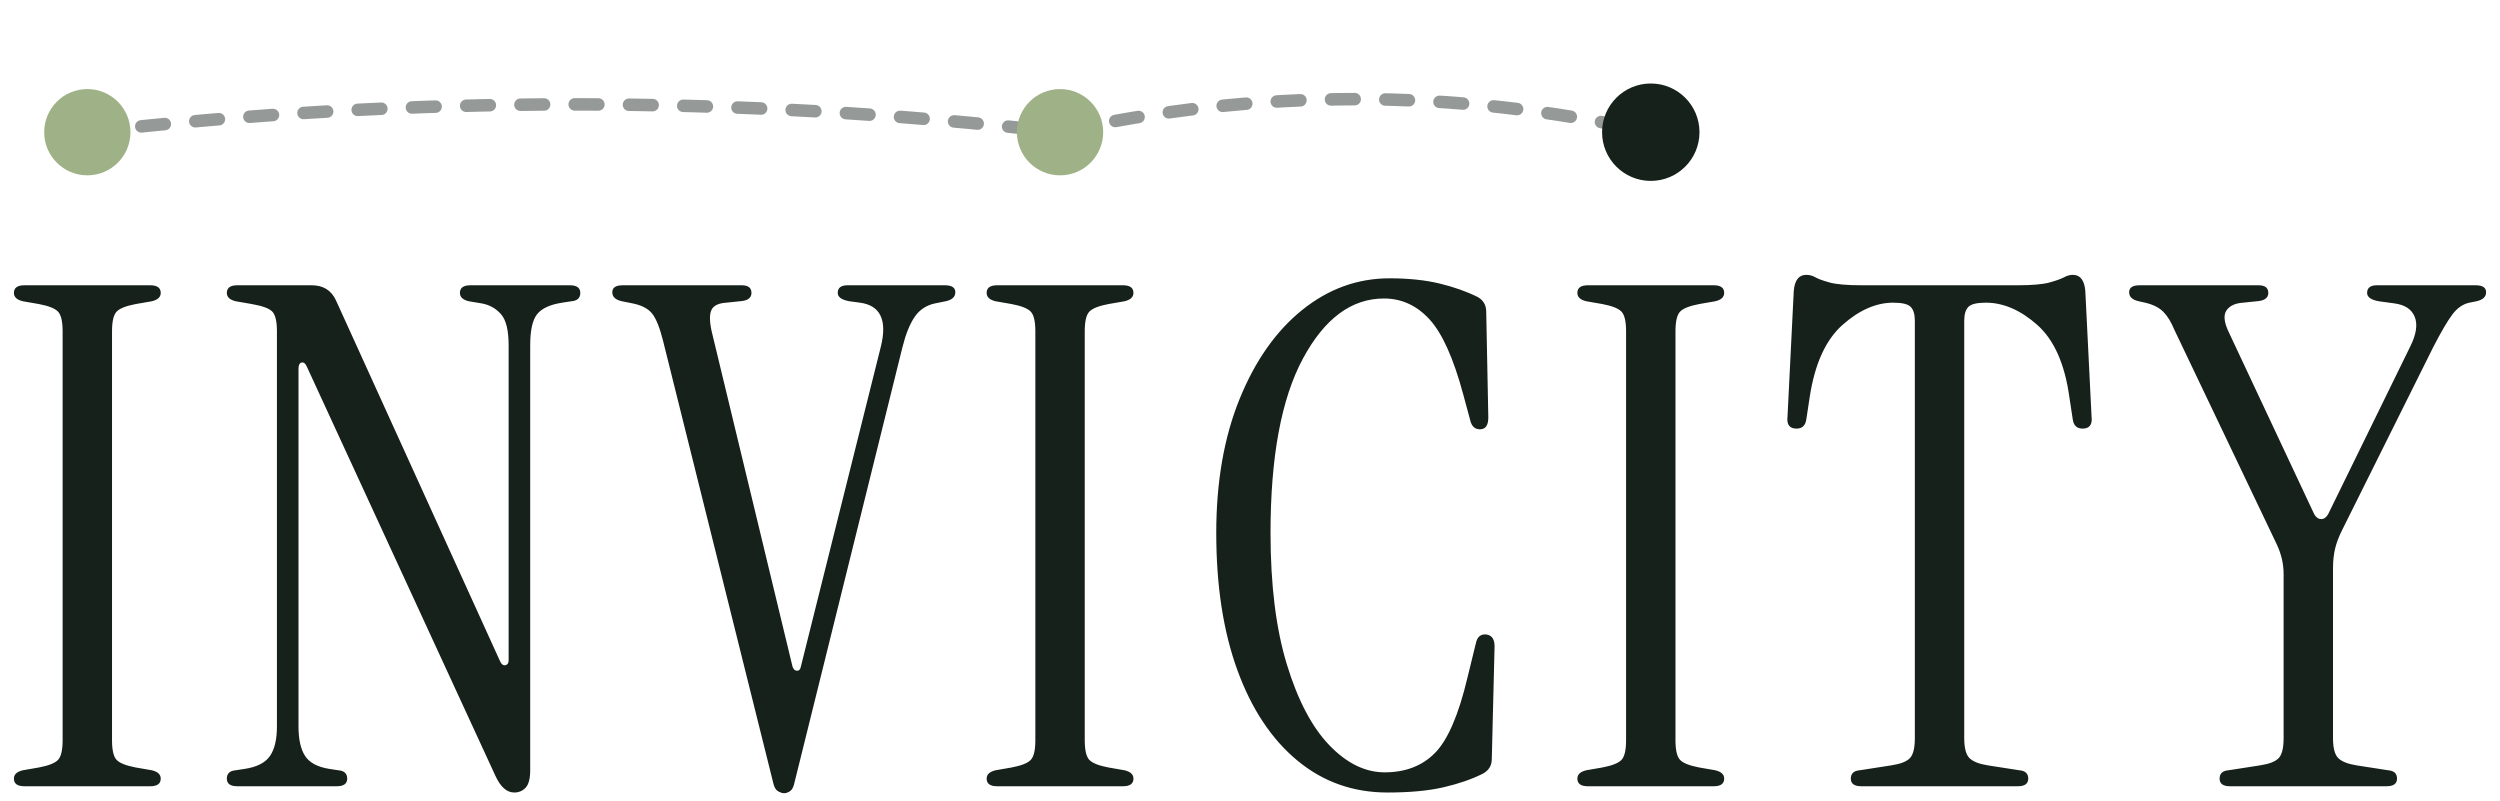
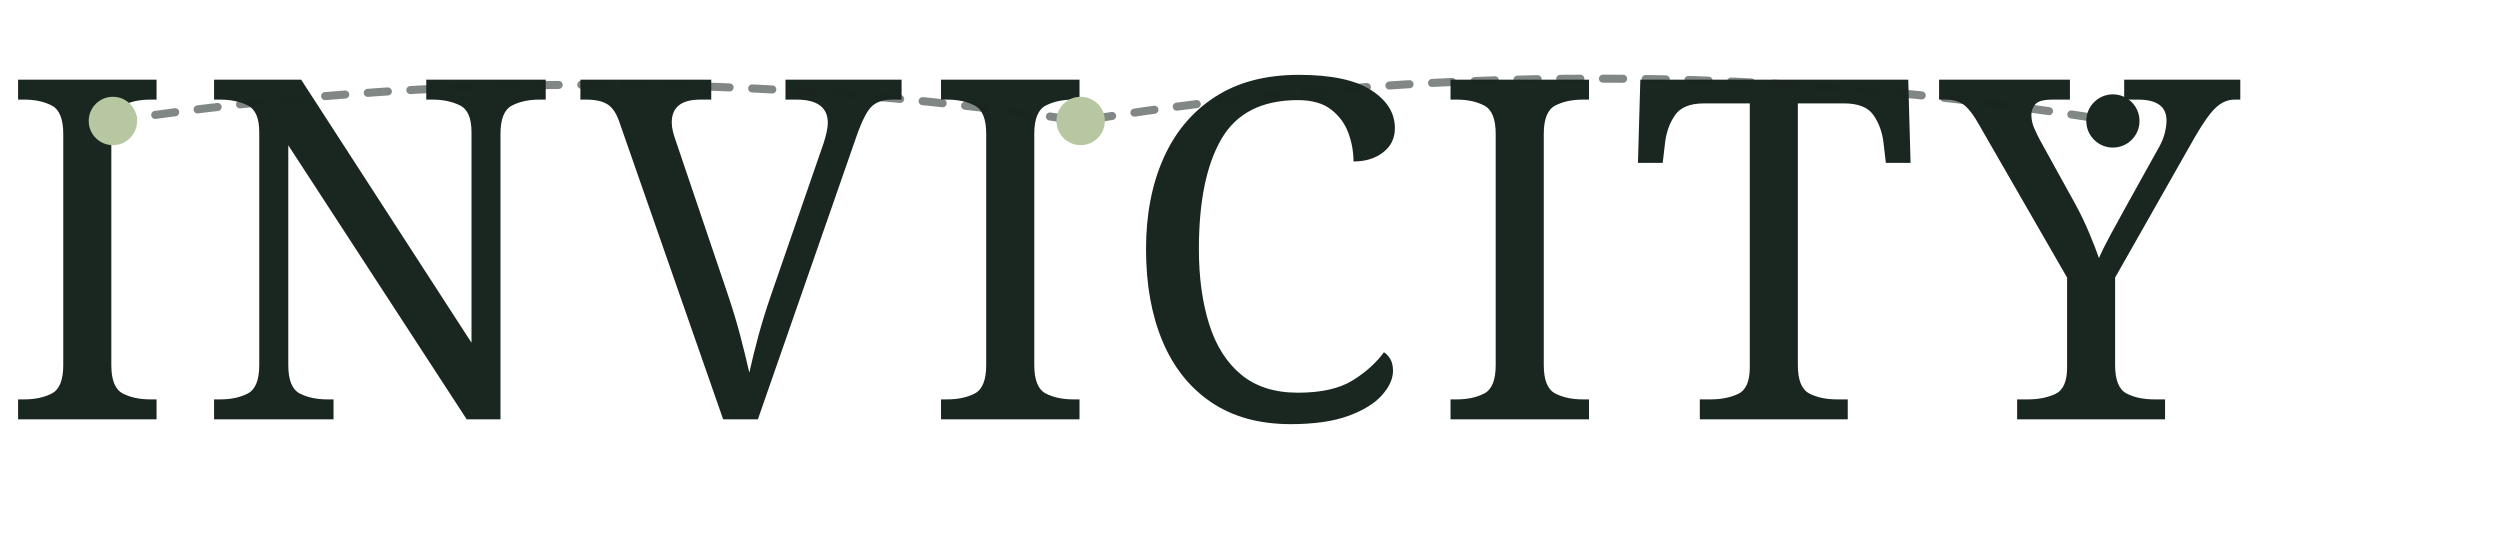
- <svg xmlns="http://www.w3.org/2000/svg" viewBox="-0.10 -113.00 359.30 115.00" role="img" aria-label="Invicity">
-   <path d="M 12.45 -94 Q 82.35 -102 152.25 -94 Q 194.70 -103.5 237.15 -94" fill="none" stroke="rgba(22,33,27,0.45)" stroke-width="1.8" stroke-dasharray="3.4 4.4" stroke-linecap="round" />
-   <circle cx="12.45" cy="-94" r="6.2" fill="#9fb287" />
-   <circle cx="152.25" cy="-94" r="6.2" fill="#9fb287" />
-   <circle cx="237.15" cy="-94" r="7" fill="#16211b" />
-   <path fill="#16211b" d="M21.50 0L3.40 0Q1.90 0 1.90-1.10L1.90-1.10Q1.90-2 3.20-2.30L3.20-2.30L5.50-2.70Q7.60-3.10 8.25-3.80Q8.90-4.50 8.90-6.60L8.90-6.60L8.90-65.40Q8.90-67.50 8.25-68.20Q7.60-68.90 5.50-69.30L5.50-69.30L3.20-69.70Q1.90-70 1.90-70.90L1.90-70.90Q1.90-72 3.40-72L3.40-72L21.50-72Q23-72 23-70.90L23-70.90Q23-70 21.70-69.70L21.70-69.70L19.40-69.30Q17.30-68.90 16.65-68.20Q16-67.50 16-65.40L16-65.40L16-6.60Q16-4.50 16.65-3.80Q17.30-3.10 19.40-2.70L19.40-2.70L21.70-2.30Q23-2 23-1.10L23-1.10Q23 0 21.50 0L21.50 0ZM73.80 0.90L73.80 0.90Q72.20 0.90 71.10-1.50L71.10-1.50L44-60.30Q43.70-61 43.25-60.90Q42.80-60.80 42.80-60L42.80-60L42.80-8.60Q42.80-5.80 43.75-4.35Q44.70-2.90 47.20-2.50L47.20-2.50L48.50-2.30Q49.80-2.20 49.80-1.10L49.80-1.10Q49.80 0 48.30 0L48.30 0L34 0Q32.50 0 32.50-1.10L32.50-1.10Q32.50-2.20 33.80-2.30L33.80-2.30L35.10-2.50Q37.70-2.90 38.70-4.35Q39.70-5.80 39.70-8.60L39.70-8.60L39.70-65.40Q39.70-67.50 39.05-68.20Q38.40-68.90 36.10-69.30L36.10-69.30L33.80-69.70Q32.50-70 32.50-70.90L32.50-70.90Q32.50-72 34-72L34-72L44.70-72Q47.20-72 48.20-69.80L48.20-69.80L71.80-17.90Q72.10-17.30 72.55-17.40Q73-17.50 73-18.10L73-18.10L73-63.40Q73-66.60 71.90-67.85Q70.80-69.10 69.10-69.40L69.10-69.40L67.30-69.70Q66-70 66-70.90L66-70.90Q66-72 67.50-72L67.50-72L81.80-72Q83.30-72 83.30-70.90L83.30-70.90Q83.30-69.80 82-69.70L82-69.70L80.70-69.50Q78.10-69.10 77.10-67.85Q76.10-66.60 76.10-63.40L76.10-63.40L76.10-2.30Q76.10-0.50 75.45 0.20Q74.80 0.90 73.80 0.90ZM112.60 1L112.60 1Q112.20 1 111.70 0.70Q111.20 0.40 111-0.60L111-0.60L95.20-64Q94.50-66.80 93.65-67.90Q92.80-69 90.80-69.40L90.80-69.40L89.30-69.70Q87.90-70 87.90-71L87.90-71Q87.90-72 89.40-72L89.40-72L106.50-72Q107.90-72 107.90-70.90L107.90-70.90Q107.90-69.80 106.20-69.70L106.20-69.70L104.30-69.50Q102.60-69.40 102.15-68.45Q101.70-67.50 102.20-65.30L102.20-65.30L113.80-17.20Q114-16.60 114.45-16.60Q114.90-16.60 115-17.20L115-17.20L126.50-63.20Q127.90-68.90 123.50-69.50L123.50-69.50L122-69.70Q120.30-70 120.30-70.90L120.30-70.90Q120.30-72 121.70-72L121.70-72L135.70-72Q137.20-72 137.20-71L137.20-71Q137.20-70 135.80-69.70L135.80-69.70L134.30-69.40Q132.40-69 131.35-67.45Q130.30-65.90 129.60-63.10L129.60-63.10L114.10-0.60Q113.90 0.40 113.45 0.70Q113 1 112.60 1ZM161.30 0L143.20 0Q141.70 0 141.70-1.10L141.70-1.10Q141.70-2 143-2.30L143-2.30L145.30-2.70Q147.40-3.10 148.05-3.80Q148.70-4.50 148.70-6.60L148.70-6.60L148.70-65.40Q148.70-67.50 148.05-68.20Q147.40-68.90 145.30-69.30L145.30-69.30L143-69.70Q141.70-70 141.70-70.90L141.70-70.90Q141.70-72 143.20-72L143.20-72L161.30-72Q162.80-72 162.80-70.90L162.80-70.90Q162.80-70 161.50-69.70L161.50-69.70L159.20-69.30Q157.10-68.90 156.45-68.20Q155.80-67.50 155.80-65.40L155.80-65.40L155.80-6.60Q155.80-4.50 156.45-3.80Q157.10-3.10 159.20-2.70L159.20-2.70L161.50-2.30Q162.80-2 162.80-1.10L162.80-1.10Q162.80 0 161.30 0L161.30 0ZM199.30 0.90L199.30 0.90Q191.90 0.90 186.35-3.70Q180.80-8.30 177.75-16.65Q174.70-25 174.70-36.40L174.70-36.40Q174.70-47.40 178.05-55.65Q181.40-63.90 187.05-68.45Q192.70-73 199.60-73L199.60-73Q203.70-73 206.80-72.25Q209.90-71.50 212.30-70.30L212.30-70.30Q213.50-69.60 213.50-68.20L213.50-68.20L213.80-53Q213.80-51.30 212.60-51.30L212.60-51.30Q211.50-51.30 211.20-52.60L211.20-52.60L210.20-56.30Q208.10-64.10 205.35-67.10Q202.60-70.10 198.80-70.10L198.80-70.10Q191.80-70.10 187.15-61.45Q182.50-52.80 182.50-36.40L182.50-36.40Q182.50-25.20 184.85-17.50Q187.20-9.80 190.95-5.90Q194.70-2 198.90-2L198.90-2Q203.40-2 206.15-4.80Q208.90-7.60 210.80-15.60L210.80-15.60L212.00-20.50Q212.30-22 213.60-21.80L213.60-21.80Q214.70-21.60 214.70-20.10L214.70-20.10L214.30-3.90Q214.30-2.50 213.00-1.80L213.00-1.80Q210.60-0.60 207.35 0.15Q204.10 0.90 199.30 0.90ZM246.20 0L228.10 0Q226.60 0 226.60-1.10L226.60-1.10Q226.60-2 227.90-2.30L227.90-2.30L230.20-2.70Q232.30-3.10 232.95-3.80Q233.60-4.50 233.60-6.60L233.60-6.60L233.60-65.40Q233.60-67.50 232.95-68.20Q232.30-68.90 230.20-69.30L230.20-69.30L227.90-69.70Q226.60-70 226.60-70.90L226.60-70.90Q226.60-72 228.10-72L228.10-72L246.20-72Q247.70-72 247.70-70.90L247.70-70.90Q247.70-70 246.40-69.70L246.40-69.70L244.10-69.30Q242.00-68.90 241.35-68.20Q240.70-67.50 240.70-65.40L240.70-65.40L240.70-6.60Q240.70-4.50 241.35-3.80Q242.00-3.10 244.10-2.70L244.10-2.70L246.40-2.30Q247.70-2 247.70-1.10L247.70-1.10Q247.70 0 246.20 0L246.20 0ZM289.90 0L267.40 0Q265.90 0 265.90-1.10L265.90-1.10Q265.90-2.20 267.20-2.30L267.20-2.30L271.70-3Q273.70-3.30 274.40-4.05Q275.10-4.80 275.10-6.90L275.10-6.90L275.10-66.90Q275.10-68.30 274.50-68.90Q273.90-69.50 272-69.50L272-69.50Q268.30-69.50 264.70-66.30Q261.10-63.10 260-56L260-56L259.50-52.70Q259.30-51.40 258.10-51.40L258.10-51.40Q256.60-51.40 256.80-53.10L256.80-53.10L257.70-71.20Q257.90-73.50 259.50-73.50L259.50-73.50Q260.20-73.50 260.80-73.15Q261.40-72.80 262.85-72.40Q264.30-72 267.50-72L267.50-72L289.80-72Q293-72 294.45-72.40Q295.90-72.80 296.55-73.15Q297.20-73.50 297.80-73.50L297.80-73.50Q299.40-73.50 299.60-71.20L299.60-71.20L300.50-53.10Q300.70-51.40 299.20-51.40L299.20-51.40Q298-51.40 297.80-52.70L297.80-52.70L297.30-56Q296.30-63.10 292.70-66.30Q289.10-69.50 285.30-69.50L285.30-69.50Q283.40-69.50 282.80-68.90Q282.20-68.30 282.20-66.90L282.20-66.90L282.20-6.90Q282.20-4.80 282.95-4.05Q283.70-3.30 285.60-3L285.60-3L290.10-2.30Q291.40-2.20 291.40-1.10L291.40-1.10Q291.40 0 289.90 0L289.90 0ZM342.90 0L320.40 0Q318.90 0 318.90-1.10L318.90-1.10Q318.90-2.20 320.20-2.30L320.20-2.30L324.70-3Q326.70-3.30 327.40-4.05Q328.10-4.80 328.10-6.90L328.10-6.90L328.10-30.50Q328.10-32.70 327.10-34.80L327.10-34.80L312.40-65.60Q311.70-67.30 310.80-68.20Q309.90-69.10 308.20-69.50L308.20-69.50L307.30-69.70Q305.90-70 305.90-71L305.90-71Q305.90-72 307.40-72L307.40-72L324.50-72Q325.90-72 325.90-70.90L325.90-70.90Q325.90-69.80 324.20-69.70L324.20-69.70L322.30-69.50Q320.60-69.40 319.90-68.40Q319.20-67.40 320.20-65.30L320.20-65.30L332.50-39.10Q332.90-38.40 333.50-38.40Q334.10-38.40 334.50-39.10L334.50-39.10L346.30-63.20Q347.60-65.80 346.95-67.45Q346.30-69.10 344.00-69.40L344.00-69.40L341.80-69.70Q340.10-70 340.10-70.90L340.10-70.90Q340.10-72 341.50-72L341.50-72L355.70-72Q357.20-72 357.20-71L357.20-71Q357.20-70 355.80-69.70L355.80-69.70L354.80-69.50Q353.40-69.20 352.35-67.80Q351.30-66.40 349.60-63.10L349.60-63.10L336.50-36.80Q335.80-35.40 335.50-34.15Q335.20-32.90 335.20-31.30L335.20-31.30L335.20-6.90Q335.20-4.80 335.95-4.05Q336.70-3.30 338.60-3L338.60-3L343.10-2.30Q344.40-2.20 344.40-1.10L344.40-1.10Q344.40 0 342.90 0L342.90 0Z" />
+ <svg xmlns="http://www.w3.org/2000/svg" viewBox="0 0 620 132">
+   <text x="0" y="104" font-family="Instrument Serif, serif" font-size="118" letter-spacing="5.3" fill="#1a2620">INVICITY</text>
+   <path d="M 28 30 Q 148 12 268 30 Q 396 9 524 30" fill="none" stroke="rgba(26,38,32,0.55)" stroke-width="2" stroke-dasharray="5 5.6" stroke-linecap="round" />
+   <circle cx="28" cy="30" r="6" fill="#b6c7a1" />
+   <circle cx="268" cy="30" r="6" fill="#b6c7a1" />
+   <circle cx="524" cy="30" r="6.6" fill="#1a2620" />
</svg>
